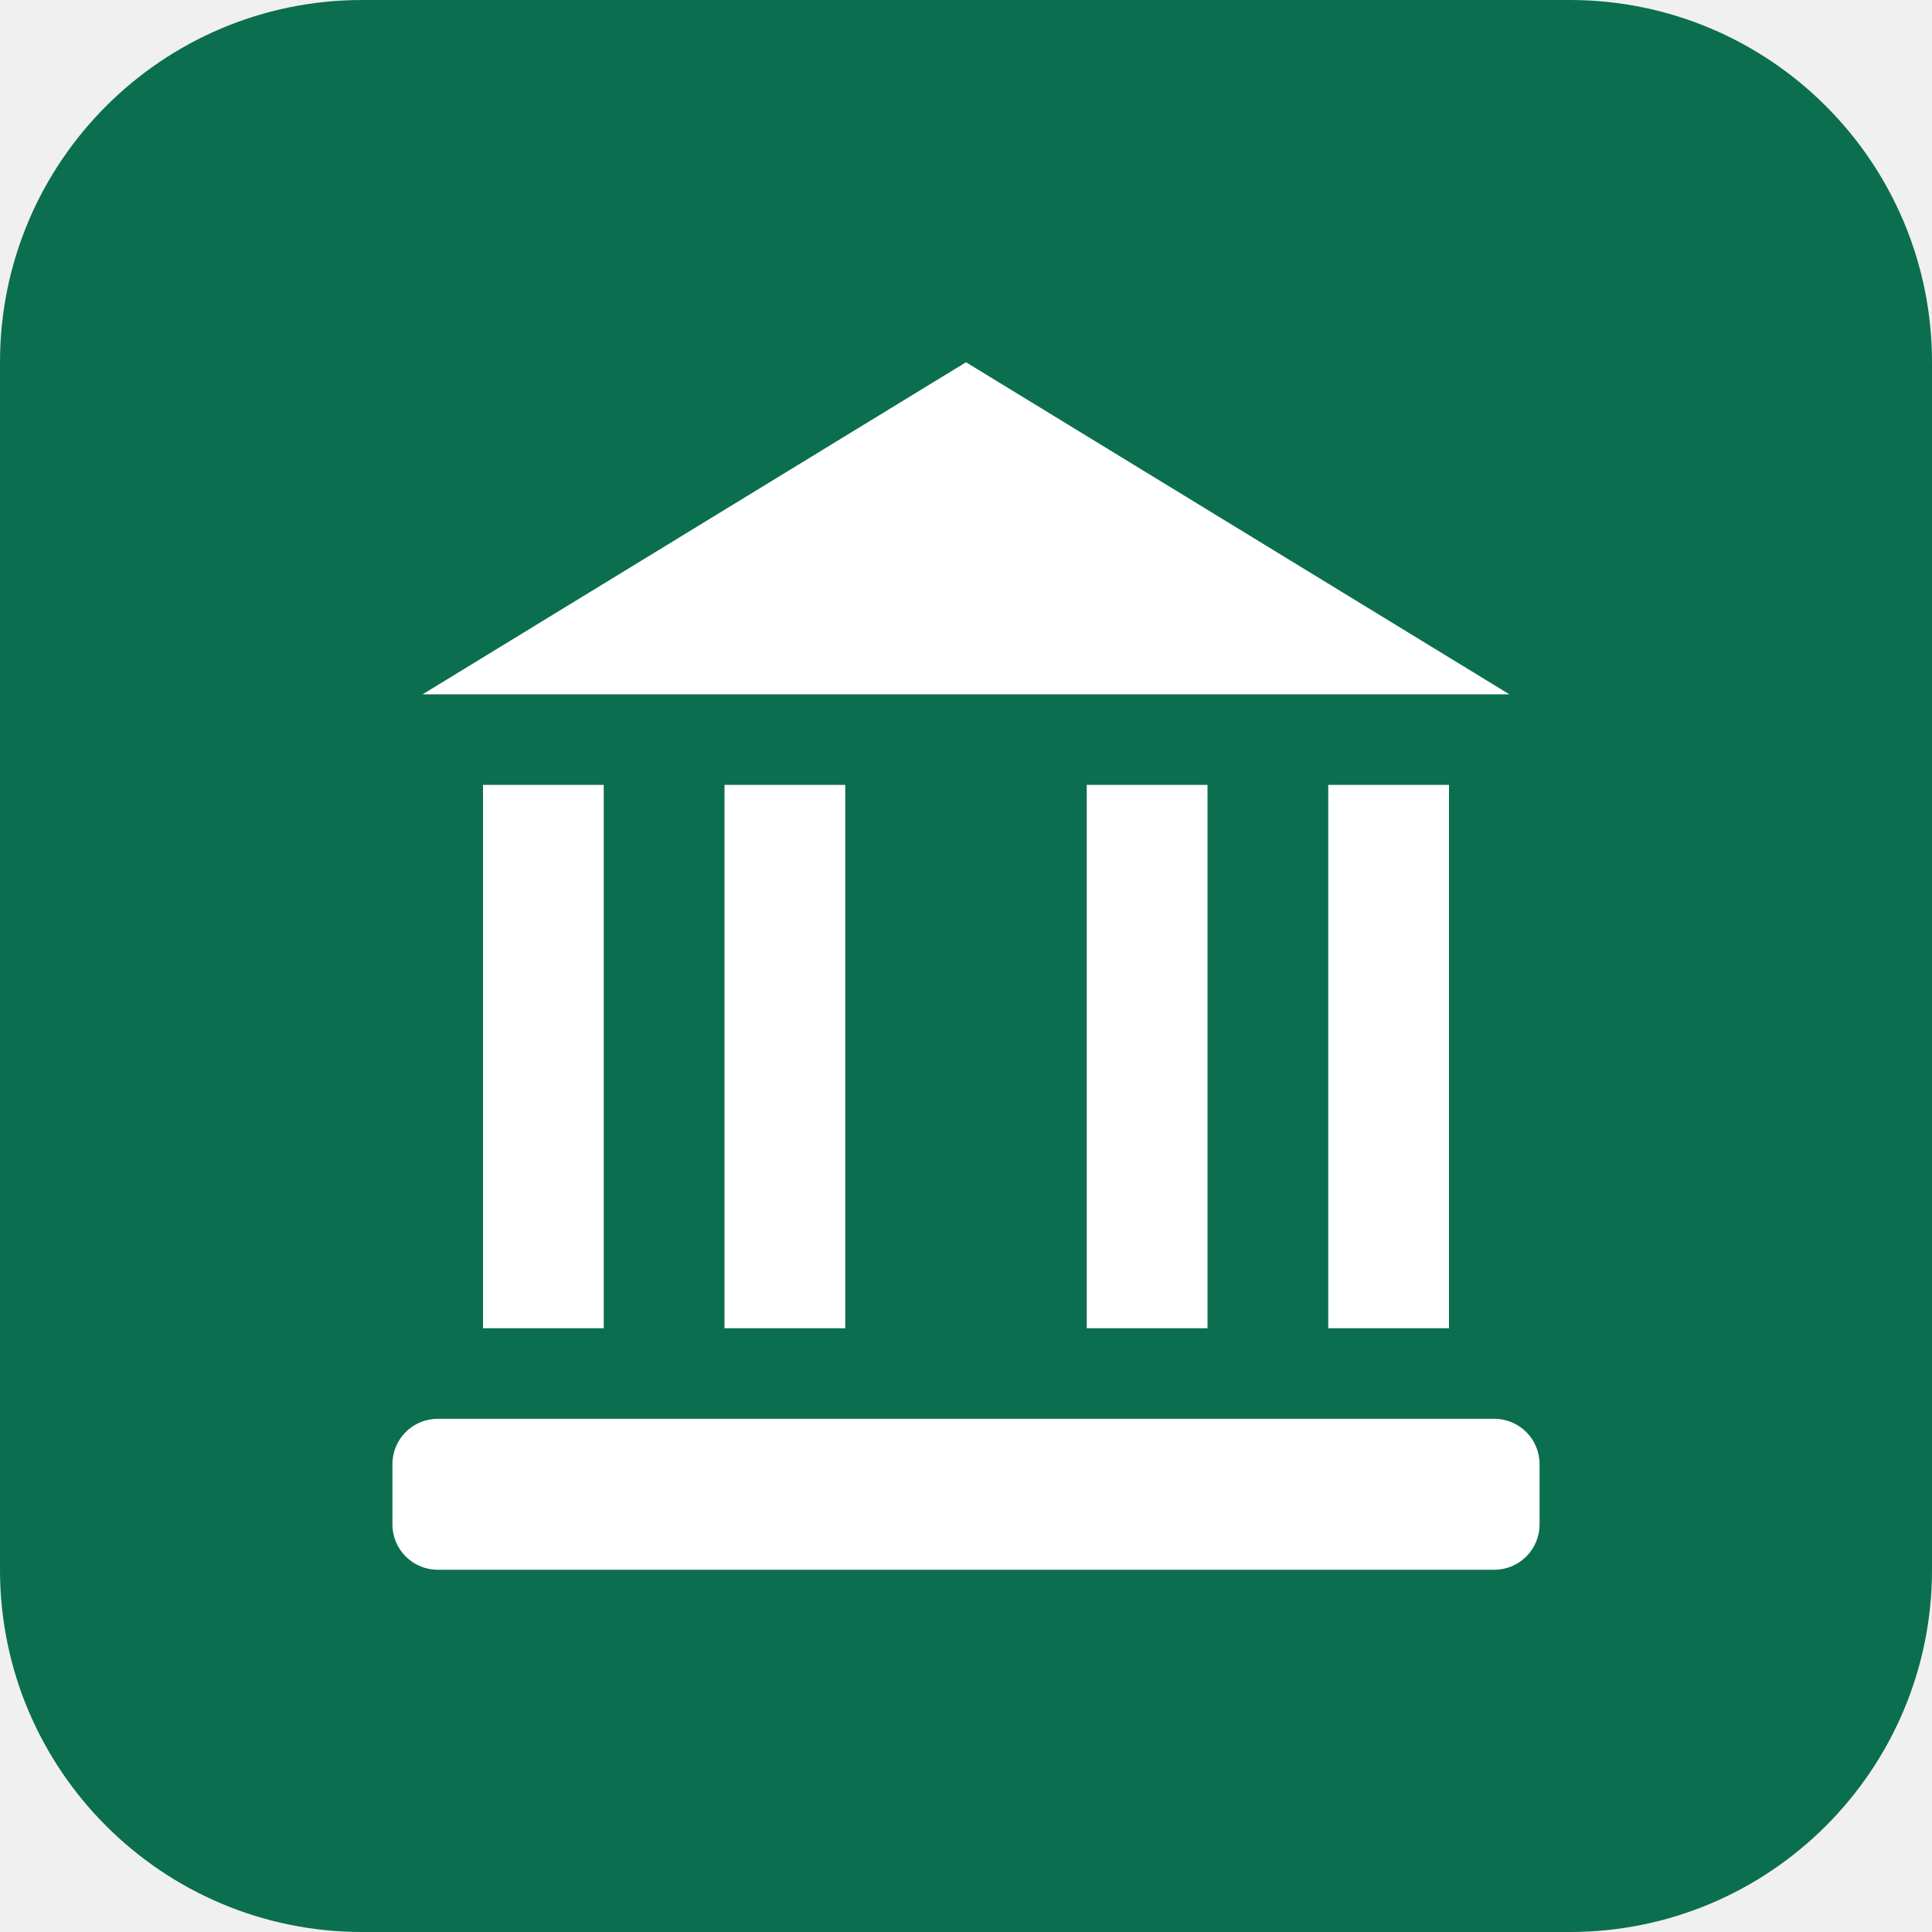
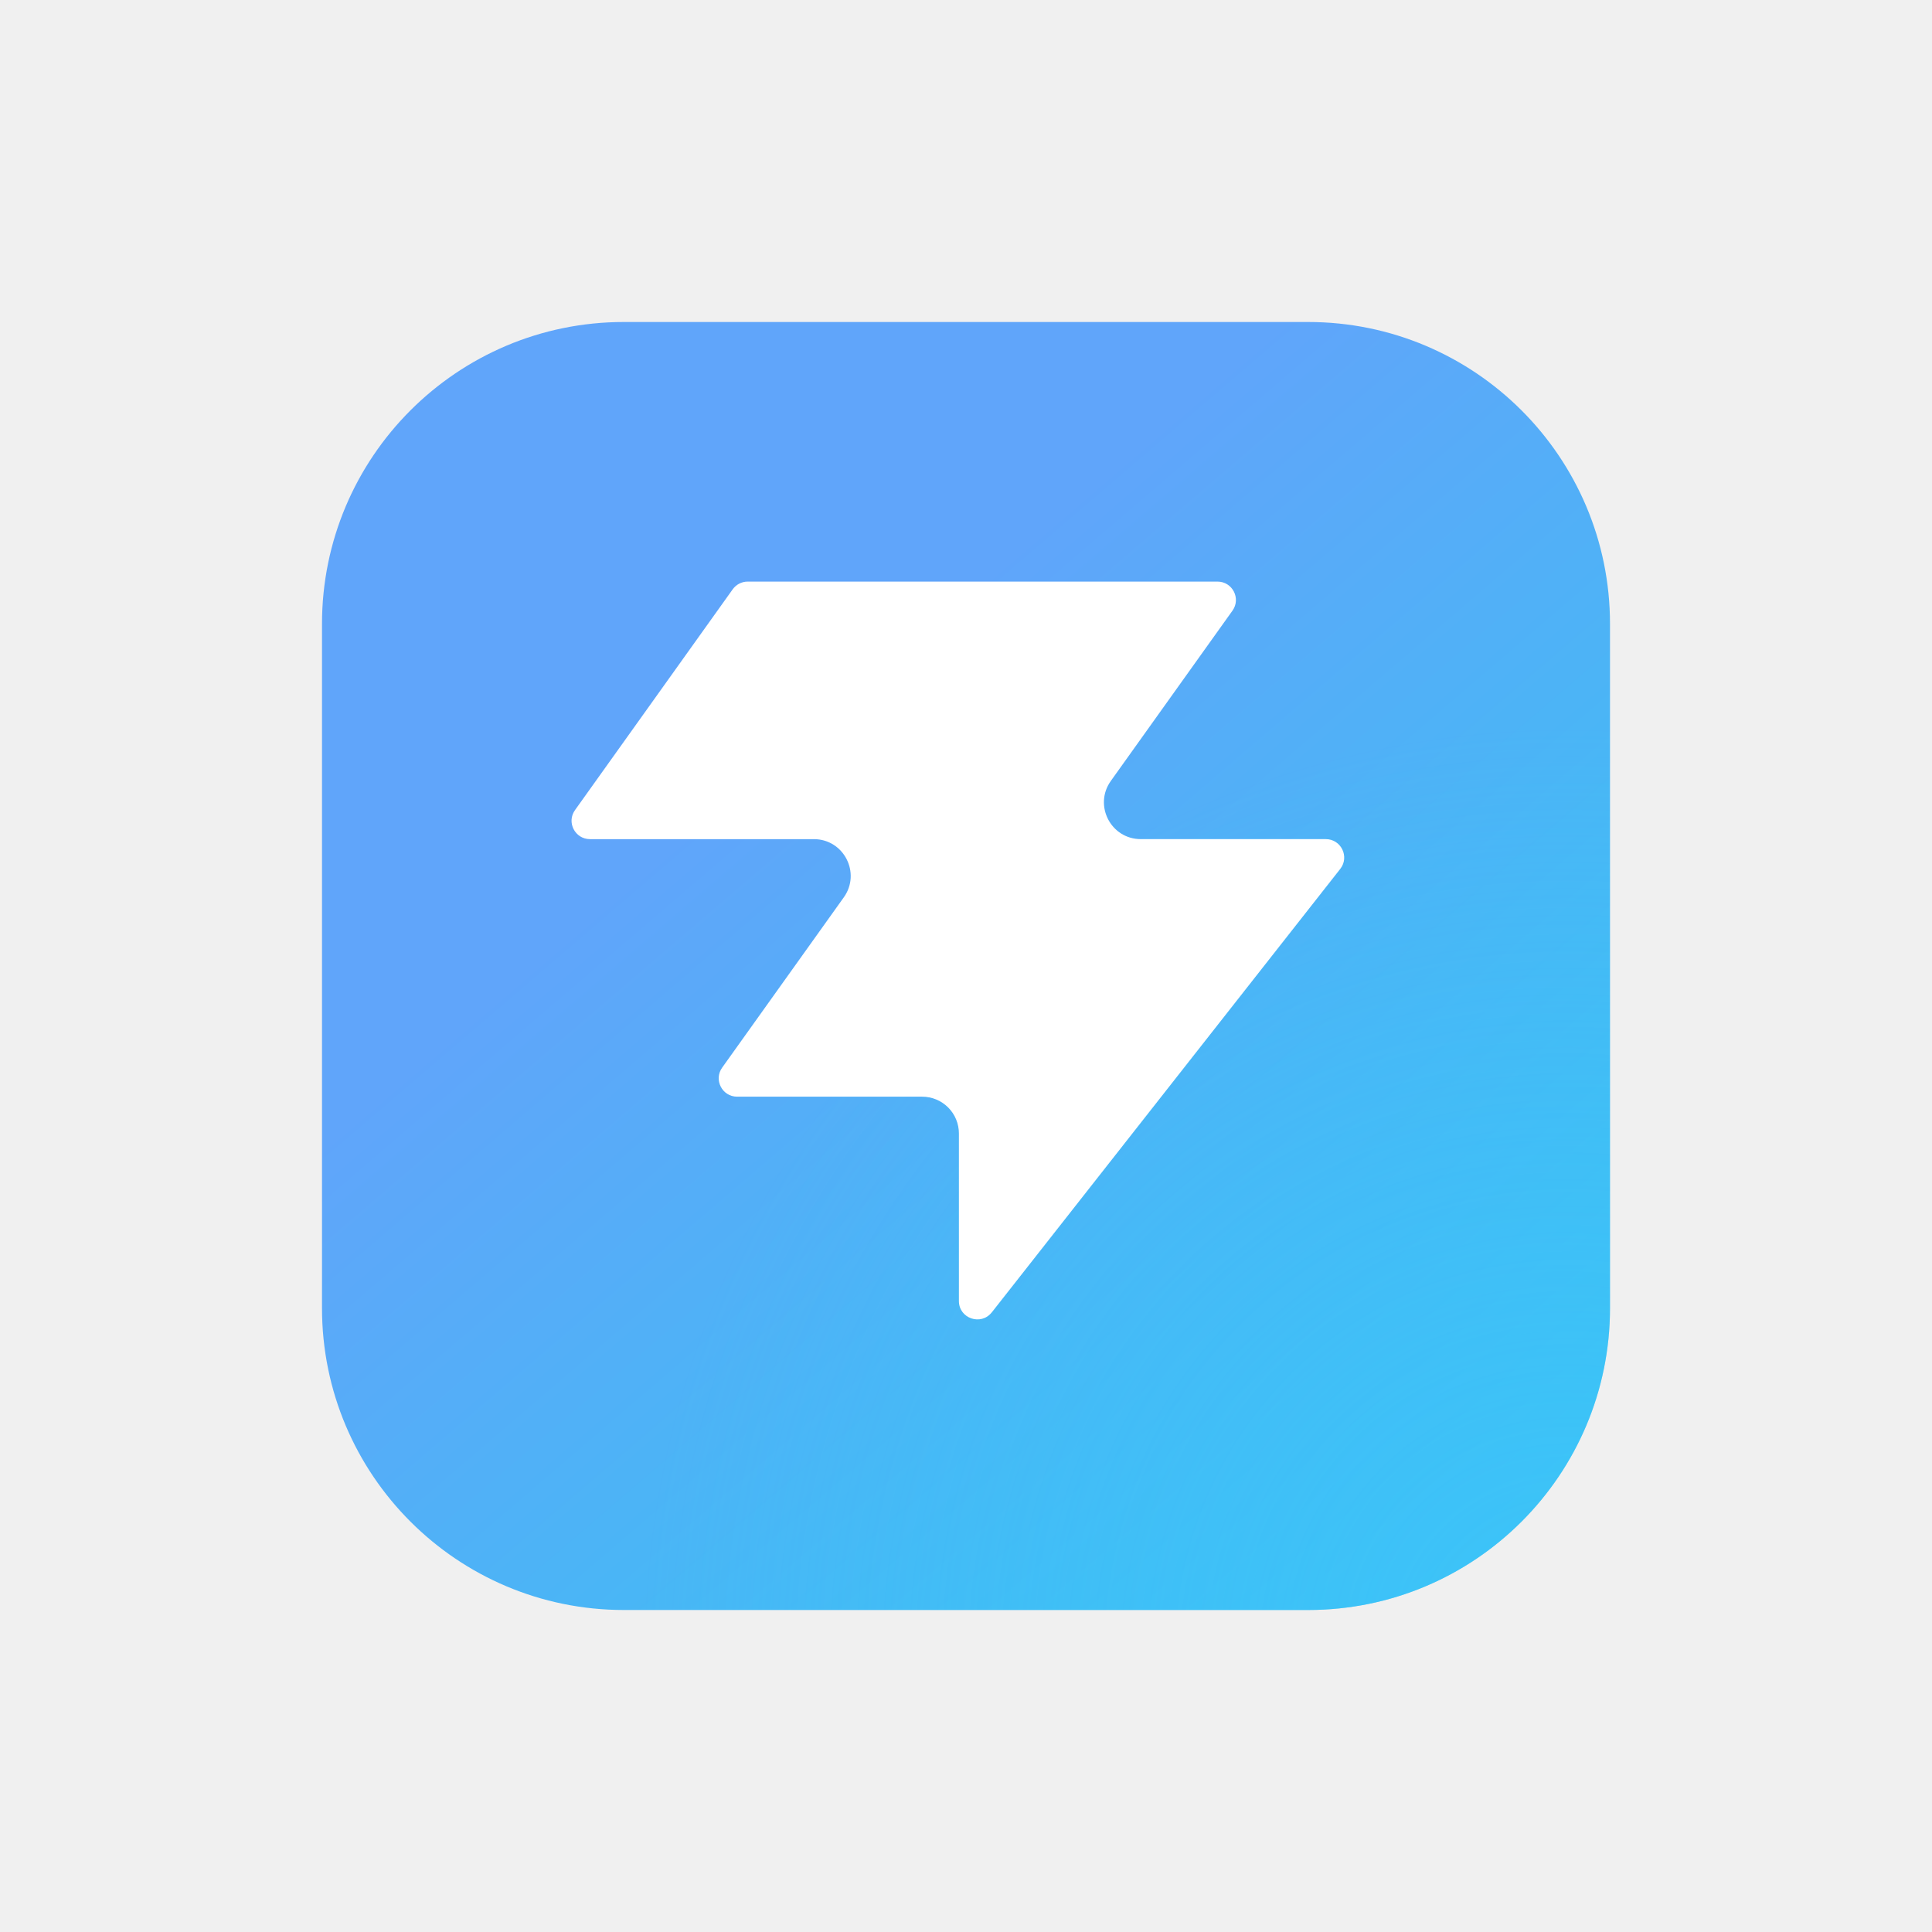
- <svg xmlns="http://www.w3.org/2000/svg" width="64" height="64" viewBox="0 0 64 64" fill="none">
-   <rect width="64" height="64" rx="12" fill="#0B6E4F" />
-   <path d="M32 12L50 23H14L32 12Z" fill="#ffffff" />
-   <rect x="16" y="26" width="4" height="18" fill="#ffffff" />
-   <rect x="24" y="26" width="4" height="18" fill="#ffffff" />
-   <rect x="36" y="26" width="4" height="18" fill="#ffffff" />
-   <rect x="44" y="26" width="4" height="18" fill="#ffffff" />
-   <rect x="13" y="47" width="38" height="5" rx="1.5" fill="#ffffff" />
+ <svg xmlns="http://www.w3.org/2000/svg" width="96" height="96" fill="none" viewBox="0 0 96 96">
+   <defs>
+     <linearGradient id="tile" x1="24" y1="20" x2="72" y2="76" gradientUnits="userSpaceOnUse">
+       <stop stop-color="#60a5fa" />
+       <stop offset="1" stop-color="#22d3ee" />
+     </linearGradient>
+     <radialGradient id="glow" cx="0" cy="0" r="1" gradientUnits="userSpaceOnUse" gradientTransform="translate(62 66) rotate(-130) scale(46)">
+       <stop stop-color="#47bfff" stop-opacity=".55" />
+       <stop offset="1" stop-color="#47bfff" stop-opacity="0" />
+     </radialGradient>
+   </defs>
+   <g transform="translate(16 16)">
+     <rect width="64" height="64" rx="15" fill="url(#tile)" />
+     <rect width="64" height="64" rx="15" fill="url(#glow)" />
+     <path fill="#fff" transform="translate(12.4 12.9) scale(0.808)" d="M25.842 44.938c-.664.844-2.021.375-2.021-.698V33.937a2.26 2.26 0 0 0-2.262-2.262H10.183c-.92 0-1.456-1.04-.92-1.788l7.48-10.471c1.07-1.498 0-3.579-1.842-3.579H1.133c-.92 0-1.456-1.04-.92-1.787L9.91.473c.214-.297.556-.474.92-.474h28.894c.92 0 1.456 1.04.92 1.788l-7.48 10.471c-1.07 1.498 0 3.578 1.842 3.578h11.377c.943 0 1.473 1.088.89 1.832L25.843 44.94z" />
+   </g>
</svg>
